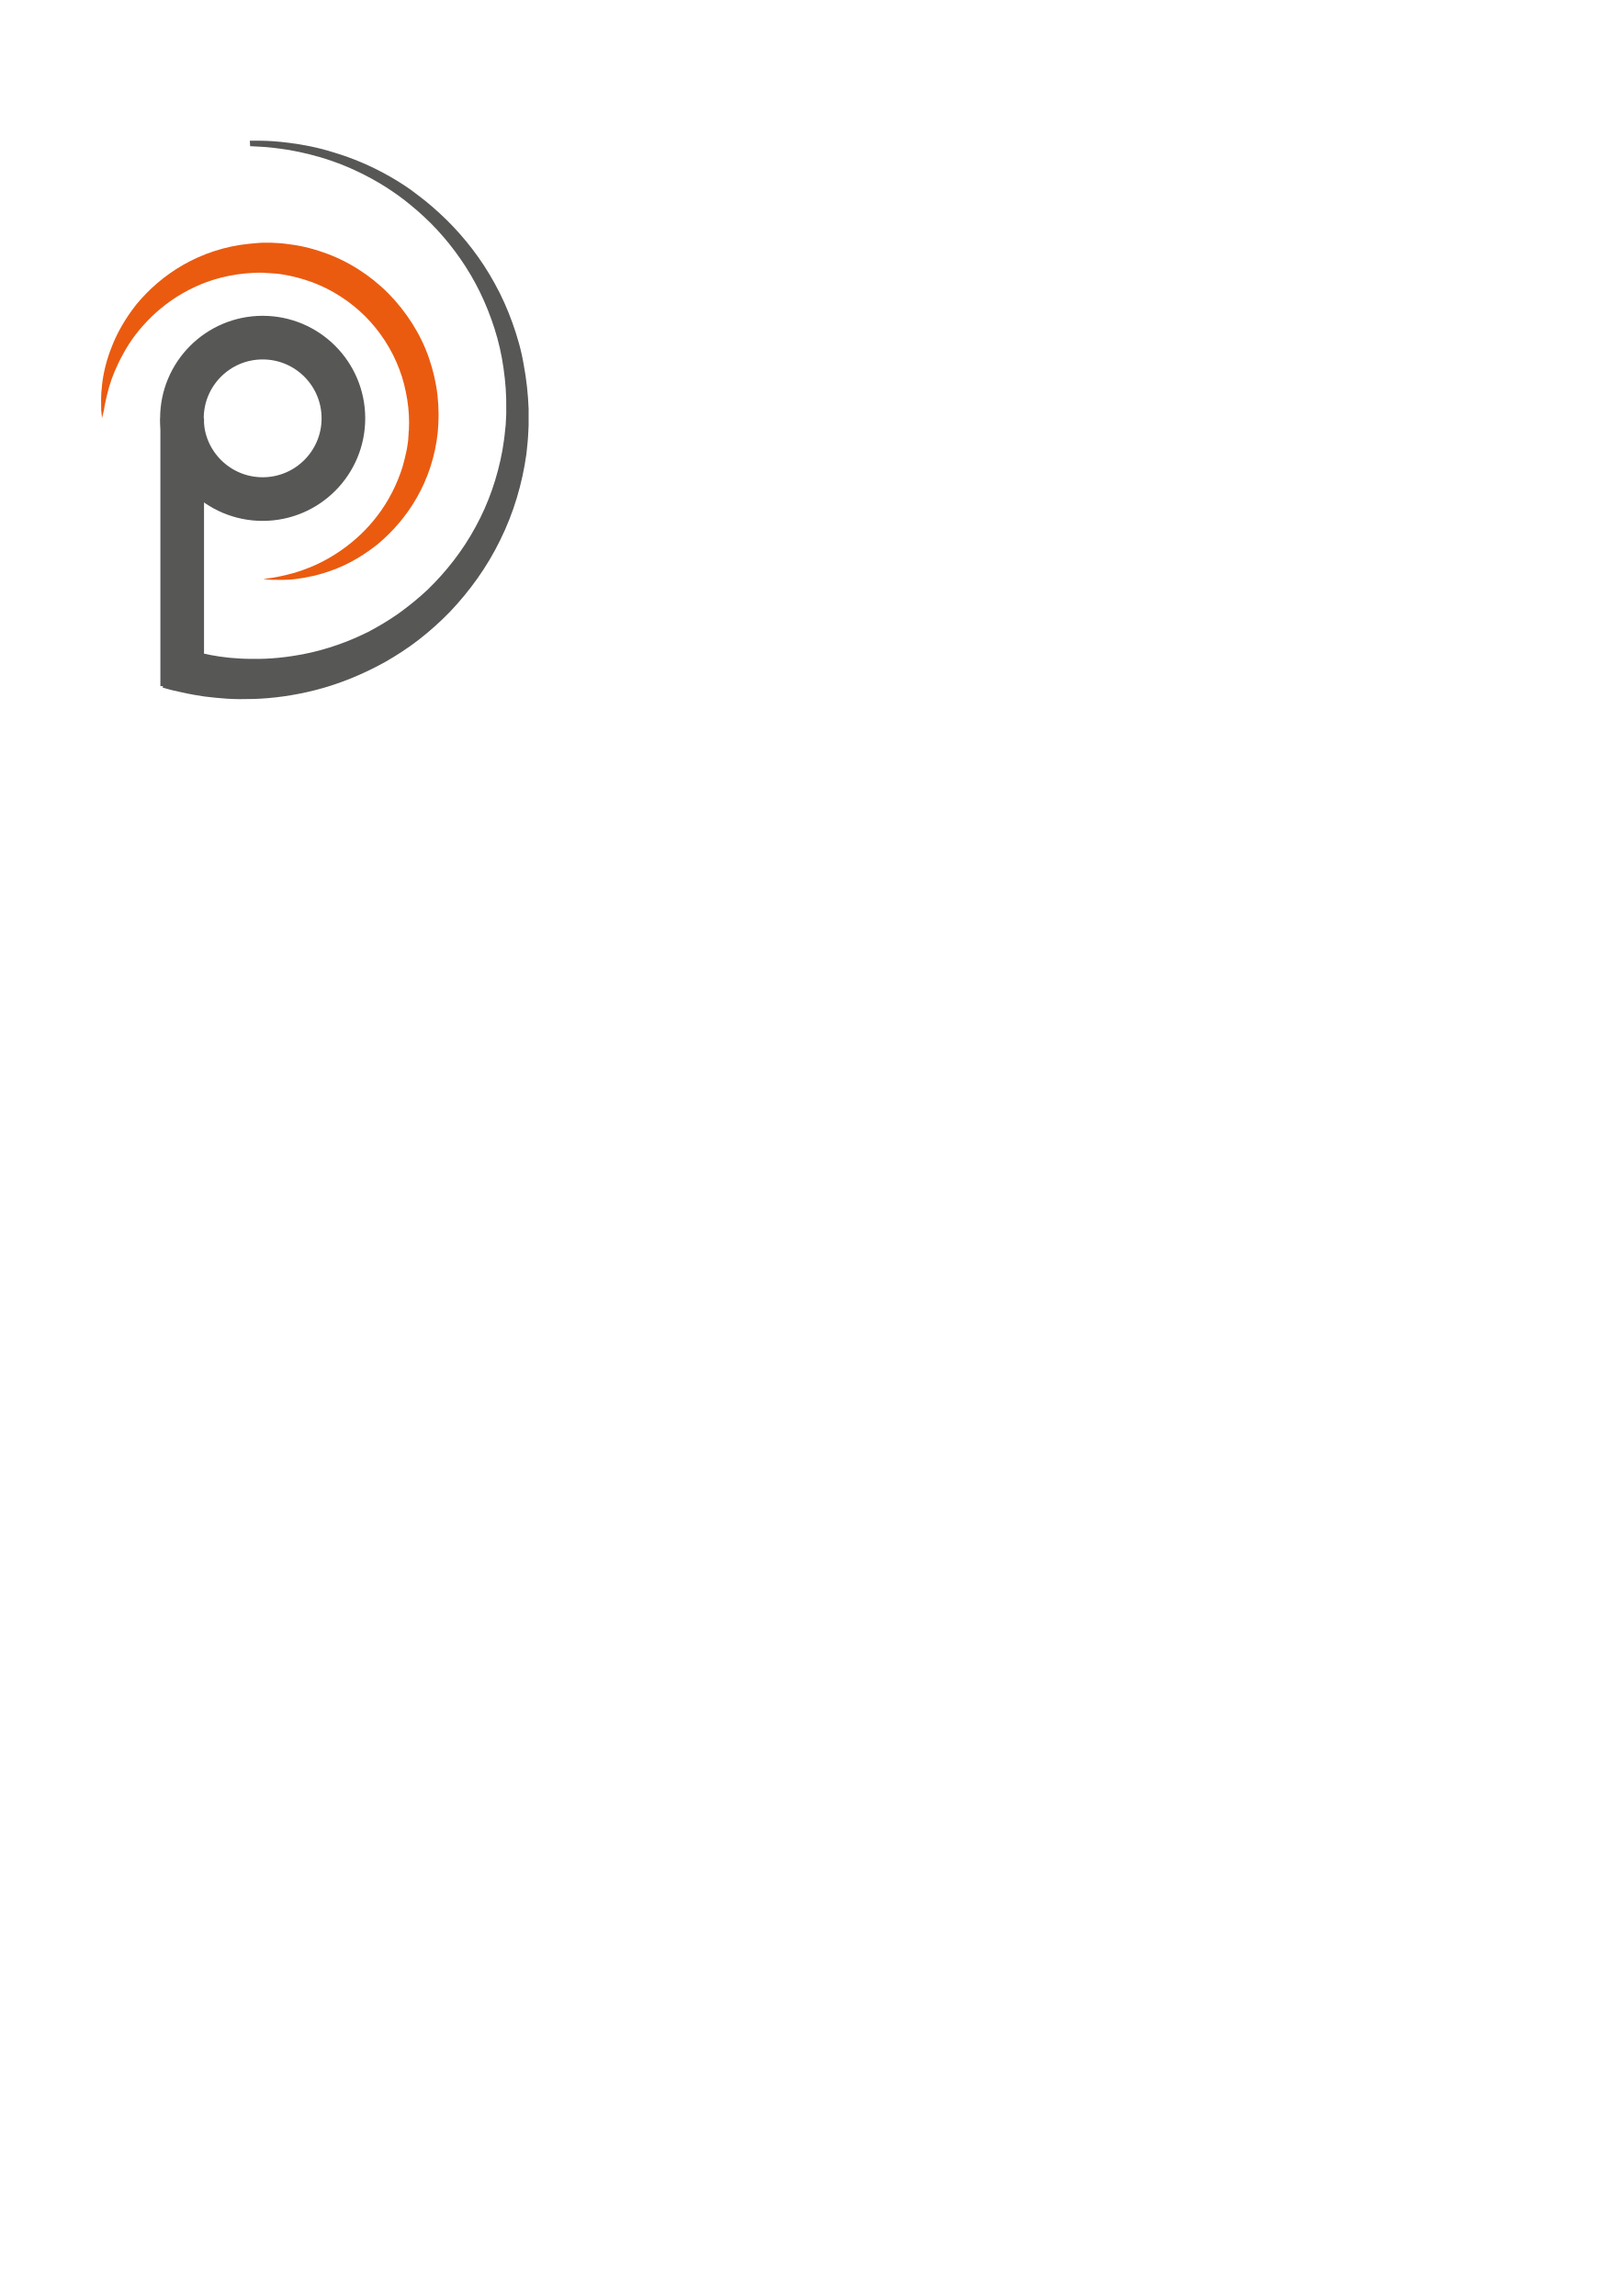
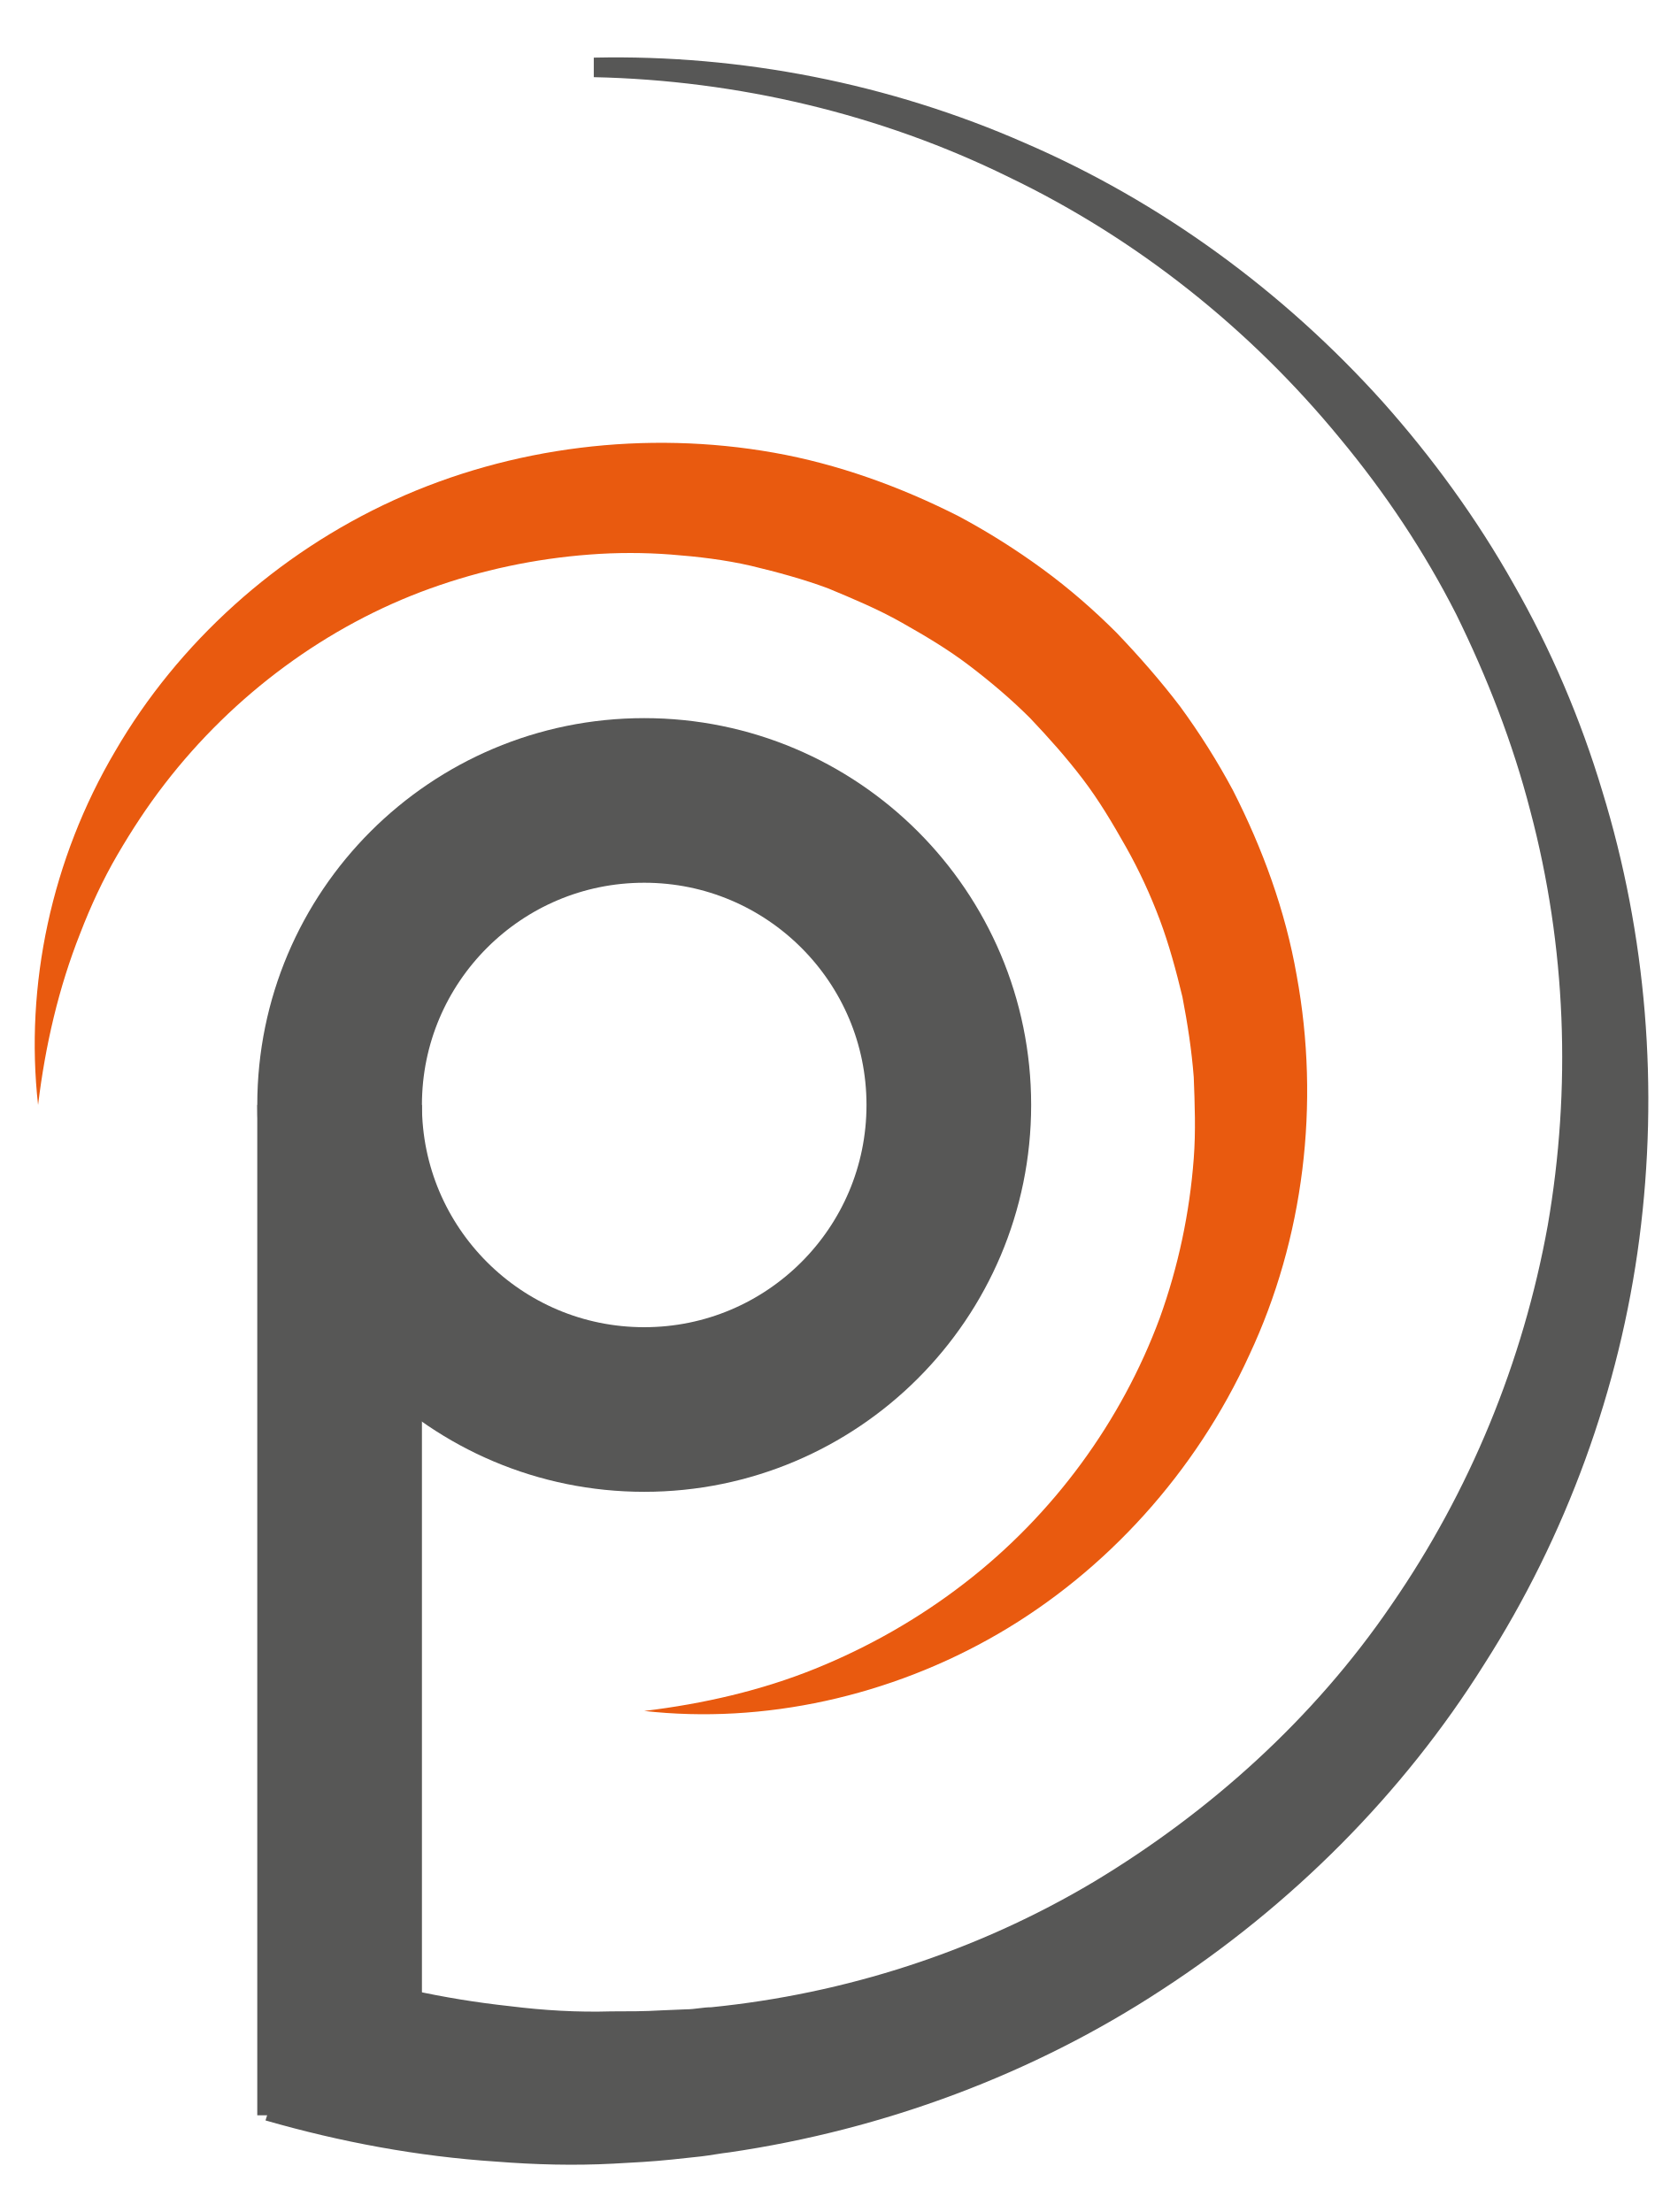
- <svg xmlns="http://www.w3.org/2000/svg" id="Ebene_1" viewBox="0 0 595.3 841.9">
-   <style>.st0{display:none}.st1,.st2{display:inline;fill:#575756}.st2{fill:#ea5b10}.st3{fill:none;stroke:#575756;stroke-width:16;stroke-miterlimit:10}.st4{fill:#ea5b10}.st5{fill:#575756}</style>
-   <g class="st0">
-     <path class="st1" d="M221.9 128.6c0 3.9-3 7.1-7.7 7.1-4.5 0-7.5-3.2-7.4-7.1-.1-4.1 2.9-7.2 7.5-7.2s7.5 3.1 7.6 7.2zm-14.8 58.8v-46h14.3v46h-14.3zM278.3 163.9c0 16.8-11.9 24.5-24.3 24.5-13.4 0-23.8-8.8-23.8-23.7 0-14.9 9.8-24.3 24.5-24.3 14.2 0 23.6 9.7 23.6 23.5zm-33.3.4c0 7.9 3.3 13.8 9.4 13.8 5.5 0 9.1-5.5 9.1-13.8 0-6.9-2.6-13.8-9.1-13.8-6.8 0-9.4 7.1-9.4 13.8zM287.1 156.1c0-5.7-.2-10.6-.4-14.7h12.4l.7 6.3h.3c1.9-2.9 6.6-7.3 14.2-7.3 9.4 0 16.4 6.2 16.4 19.7v27.3h-14.3v-25.5c0-5.9-2.1-10-7.2-10-3.9 0-6.3 2.7-7.2 5.4-.4.8-.6 2.3-.6 3.6v26.5h-14.3v-31.3zM353.2 168.9c.5 5.9 6.3 8.7 13 8.7 4.9 0 8.8-.7 12.7-1.9l1.9 9.7c-4.7 1.9-10.4 2.8-16.6 2.8-15.6 0-24.5-9-24.5-23.4 0-11.7 7.2-24.5 23.2-24.5 14.9 0 20.5 11.6 20.5 22.9 0 2.4-.3 4.6-.5 5.6h-29.7zm16.8-9.7c0-3.5-1.5-9.3-8.1-9.3-6 0-8.5 5.5-8.8 9.3H370zM402.9 168.9c.5 5.9 6.3 8.7 13 8.7 4.9 0 8.8-.7 12.7-1.9l1.9 9.7c-4.7 1.9-10.4 2.8-16.6 2.8-15.6 0-24.5-9-24.5-23.4 0-11.7 7.2-24.5 23.2-24.5 14.9 0 20.5 11.6 20.5 22.9 0 2.4-.3 4.6-.5 5.6h-29.7zm16.8-9.7c0-3.5-1.5-9.3-8.1-9.3-6 0-8.5 5.5-8.8 9.3h16.9zM441.5 156.5c0-6.8-.2-11.2-.4-15.1h12.3l.5 8.5h.4c2.3-6.7 8-9.5 12.4-9.5 1.3 0 2 0 3 .2V154c-1-.2-2.3-.4-3.9-.4-5.3 0-8.8 2.8-9.8 7.2-.2.9-.3 2.1-.3 3.2v23.3h-14.3v-30.8zM477.1 174.9c2.6 1.6 8.1 3.5 12.3 3.5 4.3 0 6.1-1.5 6.1-3.9s-1.4-3.5-6.8-5.3c-9.5-3.2-13.2-8.4-13.1-13.8 0-8.6 7.3-15 18.7-15 5.4 0 10.2 1.2 13 2.6l-2.5 9.9c-2.1-1.1-6-2.6-10-2.6-3.5 0-5.5 1.4-5.5 3.8 0 2.2 1.8 3.3 7.4 5.3 8.7 3 12.4 7.4 12.5 14.2 0 8.6-6.8 14.9-19.9 14.9-6 0-11.4-1.3-14.9-3.2l2.7-10.4z" />
+ <svg xmlns="http://www.w3.org/2000/svg" id="Ebene_1" style="enable-background:new 0 0 566.9 566.9;" x="0px" y="0px" viewBox="207 177 163 215">
+   <style type="text/css">
+ 	.st0{fill:none;stroke:#575756;stroke-width:16;stroke-miterlimit:10;}
+ 	.st1{fill:#E95A0F;}
+ 	.st2{fill:#575756;}
+ </style>
+   <circle class="st0" cx="269.6" cy="284.4" r="29.6" />
+   <g>
+     <path class="st1" d="M210.7,284.4c-1.3-11.6,1.3-23.9,7.5-34.4c6.1-10.5,15.7-19.2,27.1-24.4c11.4-5.2,24.5-6.8,36.9-4.6   c6.2,1.1,12.3,3.3,18,6.2c2.8,1.5,5.5,3.2,8.1,5.1c2.6,1.9,5,4,7.2,6.2c2.2,2.3,4.3,4.7,6.2,7.2c1.9,2.6,3.6,5.3,5.1,8.1   c2.9,5.7,5.1,11.7,6.2,18c2.3,12.5,0.7,25.6-4.6,36.9c-5.2,11.4-13.9,21-24.4,27.1c-10.5,6.1-22.8,8.8-34.4,7.5   c5.8-0.7,11.4-2,16.6-4.1c5.2-2.1,10.1-4.9,14.5-8.3c8.7-6.7,15.3-15.8,19-25.8c1.8-5,2.9-10.2,3.3-15.5c0.2-2.6,0.1-5.3,0-7.9   c-0.2-2.6-0.6-5.2-1.1-7.8c-0.6-2.5-1.3-5.1-2.2-7.5c-0.9-2.4-2-4.8-3.3-7.1c-1.3-2.3-2.6-4.5-4.2-6.6c-1.6-2.1-3.3-4-5.1-5.9   c-1.8-1.8-3.8-3.5-5.9-5.1c-2.1-1.6-4.3-2.9-6.6-4.2c-2.3-1.3-4.7-2.3-7.1-3.3c-2.4-0.9-5-1.6-7.5-2.2c-2.6-0.6-5.2-0.9-7.8-1.1   c-2.6-0.2-5.3-0.2-7.9,0c-5.3,0.4-10.5,1.5-15.5,3.3c-10,3.6-19.1,10.3-25.8,19c-1.7,2.2-3.2,4.5-4.6,6.9c-1.4,2.4-2.6,5-3.6,7.6   C212.7,273,211.4,278.6,210.7,284.4z" />
  </g>
-   <g class="st0">
-     <path class="st2" d="M209.9 222.4c-1.1.6-3.6 1.3-6.7 1.3-7 0-11.6-4.8-11.6-11.9 0-7.2 4.9-12.3 12.5-12.3 2.5 0 4.7.6 5.9 1.2l-1 3.3c-1-.6-2.6-1.1-4.9-1.1-5.3 0-8.2 3.9-8.2 8.8 0 5.4 3.5 8.7 8.1 8.7 2.4 0 4-.6 5.2-1.2l.7 3.2zM214.8 207.3c0-2.7 0-5.1-.2-7.2h3.7l.1 4.6h.2c1.1-3.1 3.6-5.1 6.4-5.1.5 0 .8 0 1.2.1v4c-.4-.1-.9-.1-1.4-.1-3 0-5.1 2.3-5.7 5.4-.1.6-.2 1.2-.2 2v12.4h-4.2v-16.1zM232.4 212.4c.1 5.7 3.7 8.1 8 8.1 3 0 4.8-.5 6.4-1.2l.7 3c-1.5.7-4 1.4-7.7 1.4-7.2 0-11.4-4.7-11.4-11.7 0-7 4.1-12.5 10.9-12.5 7.6 0 9.6 6.7 9.6 10.9 0 .9-.1 1.5-.1 2h-16.4zm12.3-3c0-2.7-1.1-6.9-5.9-6.9-4.3 0-6.1 3.9-6.5 6.9h12.4zM266.9 223.3l-.3-2.9h-.1c-1.3 1.8-3.8 3.5-7.1 3.5-4.7 0-7.1-3.3-7.1-6.7 0-5.6 5-8.7 14-8.6v-.6c0-1.9-.5-5.4-5.3-5.4-2.2 0-4.4.7-6 1.7l-1-2.8c1.9-1.2 4.7-2.1 7.6-2.1 7.1 0 8.8 4.8 8.8 9.5v8.7c0 2 .1 4 .4 5.6h-3.9zm-.6-11.9c-4.6-.1-9.8.7-9.8 5.2 0 2.7 1.8 4 4 4 3 0 4.9-1.9 5.6-3.9.1-.4.2-.9.2-1.3v-4zM282.1 193.4v6.7h6v3.2h-6v12.5c0 2.9.8 4.5 3.2 4.5 1.1 0 1.9-.1 2.4-.3l.2 3.2c-.8.3-2.1.6-3.7.6-2 0-3.6-.6-4.6-1.8-1.2-1.2-1.6-3.3-1.6-6v-12.7h-3.6V200h3.6v-5.6l4.1-1zM297.6 193.5c0 1.4-1 2.6-2.7 2.6-1.5 0-2.5-1.2-2.5-2.6 0-1.5 1.1-2.6 2.6-2.6 1.6 0 2.6 1.1 2.6 2.6zm-4.7 29.8V200h4.2v23.2h-4.2zM304.1 206.3c0-2.4 0-4.4-.2-6.3h3.7l.2 3.8h.1c1.2-2.2 3.8-4.4 7.7-4.4 3.2 0 8.2 1.9 8.2 9.9v13.9h-4.2v-13.4c0-3.7-1.4-6.9-5.4-6.9-2.8 0-4.9 2-5.7 4.3-.2.5-.3 1.2-.3 2v14H304v-16.9zM350.8 200c-.1 1.7-.2 3.6-.2 6.4v13.5c0 5.3-1.1 8.6-3.3 10.6-2.3 2.1-5.5 2.8-8.4 2.8-2.8 0-5.9-.7-7.7-1.9l1.1-3.2c1.5 1 3.9 1.8 6.8 1.8 4.3 0 7.5-2.3 7.5-8.1v-2.6h-.1c-1.3 2.2-3.8 3.9-7.4 3.9-5.8 0-9.9-4.9-9.9-11.3 0-7.9 5.1-12.3 10.5-12.3 4 0 6.2 2.1 7.2 4h.1l.2-3.5h3.6zm-4.4 9.2c0-.7 0-1.3-.2-1.9-.8-2.4-2.8-4.5-5.9-4.5-4 0-6.9 3.4-6.9 8.8 0 4.6 2.3 8.4 6.9 8.4 2.6 0 4.9-1.6 5.9-4.3.2-.7.3-1.5.3-2.3v-4.2zM367.8 206.3c0-2.4 0-4.4-.2-6.3h3.7l.2 3.8h.1c1.2-2.2 3.8-4.4 7.7-4.4 3.2 0 8.2 1.9 8.2 9.9v13.9h-4.2v-13.4c0-3.7-1.4-6.9-5.4-6.9-2.8 0-4.9 2-5.7 4.3-.2.5-.3 1.2-.3 2v14h-4.2v-16.9zM396.8 212.4c.1 5.7 3.7 8.1 8 8.1 3 0 4.8-.5 6.4-1.2l.7 3c-1.5.7-4 1.4-7.7 1.4-7.2 0-11.4-4.7-11.4-11.7 0-7 4.1-12.5 10.9-12.5 7.6 0 9.6 6.7 9.6 10.9 0 .9-.1 1.5-.1 2h-16.4zm12.3-3c0-2.7-1.1-6.9-5.9-6.9-4.3 0-6.1 3.9-6.5 6.9h12.4zM420.1 200l3.1 11.8c.7 2.6 1.3 5 1.7 7.4h.1c.5-2.4 1.3-4.8 2.1-7.3l3.8-11.9h3.6l3.6 11.6c.9 2.8 1.5 5.2 2.1 7.6h.1c.4-2.4 1-4.8 1.8-7.5l3.3-11.7h4.2l-7.5 23.2h-3.8l-3.6-11.1c-.8-2.6-1.5-4.9-2.1-7.6h-.1c-.6 2.8-1.3 5.2-2.1 7.7l-3.7 11h-3.8l-7-23.2h4.2zM465.6 200l3.1 11.8c.7 2.6 1.3 5 1.7 7.4h.1c.5-2.4 1.3-4.8 2.1-7.3l3.8-11.9h3.6l3.6 11.6c.9 2.8 1.5 5.2 2.1 7.6h.1c.4-2.4 1-4.8 1.8-7.5l3.3-11.7h4.2l-7.5 23.2h-3.8l-3.6-11.1c-.8-2.6-1.5-4.9-2.1-7.6h-.1c-.6 2.8-1.3 5.2-2.1 7.7l-3.7 11h-3.8l-7-23.2h4.2zM512 223.3l-.3-2.9h-.1c-1.3 1.8-3.8 3.5-7.1 3.5-4.7 0-7.1-3.3-7.1-6.7 0-5.6 5-8.7 14-8.6v-.6c0-1.9-.5-5.4-5.3-5.4-2.2 0-4.4.7-6 1.7l-1-2.8c1.9-1.2 4.7-2.1 7.6-2.1 7.1 0 8.8 4.8 8.8 9.5v8.7c0 2 .1 4 .4 5.6H512zm-.7-11.9c-4.6-.1-9.8.7-9.8 5.2 0 2.7 1.8 4 4 4 3 0 4.9-1.9 5.6-3.9.1-.4.2-.9.2-1.3v-4zM523.4 200l5.1 13.7c.5 1.5 1.1 3.4 1.5 4.8h.1c.4-1.4.9-3.2 1.5-4.8l4.6-13.6h4.5l-6.3 16.6c-3 8-5.1 12-8 14.5-2.1 1.8-4.1 2.5-5.2 2.7l-1.1-3.6c1.1-.3 2.4-1 3.7-2.1 1.2-.9 2.6-2.5 3.6-4.7.2-.4.3-.8.3-1 0-.2-.1-.6-.3-1.1l-8.6-21.4h4.6zM543.6 219c1.2.8 3.5 1.7 5.6 1.7 3.1 0 4.5-1.5 4.5-3.5s-1.2-3.1-4.3-4.3c-4.2-1.5-6.1-3.8-6.1-6.6 0-3.7 3-6.8 8-6.8 2.4 0 4.4.7 5.7 1.4l-1.1 3.1c-.9-.6-2.6-1.3-4.8-1.3-2.5 0-3.9 1.4-3.9 3.2 0 1.9 1.4 2.8 4.4 3.9 4 1.5 6.1 3.6 6.1 7 0 4.1-3.2 7-8.7 7-2.5 0-4.9-.6-6.5-1.6l1.1-3.2z" />
+   <g>
+     <path class="st2" d="M264.8,182.6c14.2-0.3,28.6,2.5,41.8,8.3c13.2,5.7,25.1,14.4,34.8,25.2c4.8,5.4,9.1,11.3,12.7,17.7   c3.6,6.3,6.5,13.1,8.6,20.1c4.3,14,5.5,28.9,3.6,43.5c-1.9,14.6-7.1,28.9-15.1,41.4c-7.9,12.6-18.7,23.4-31.3,31.6   c-12.5,8.2-27,13.6-42,15.8c-0.9,0.1-1.9,0.3-2.8,0.4l-2.8,0.3c-1.9,0.2-3.8,0.3-5.7,0.4c-3.8,0.2-7.6,0.1-11.4-0.2   c-7.6-0.5-15.1-1.9-22.4-4l4.8-15.3c6.1,2.1,12.5,3.5,19,4.2c3.2,0.4,6.5,0.6,9.8,0.5c1.6,0,3.3,0,4.9-0.1l2.4-0.1   c0.8,0,1.6-0.2,2.4-0.2c13-1.3,25.8-5.4,37.2-12.2c11.3-6.8,21.4-15.9,28.9-26.9c7.6-11,12.8-23.6,15.2-36.9   c2.3-13.3,1.8-27.1-1.7-40.3c-1.7-6.6-4.2-13-7.2-19.1c-3.1-6.1-6.9-11.8-11.3-17.1c-8.7-10.6-19.7-19.4-32.2-25.4   c-12.4-6.1-26.3-9.4-40.3-9.7V182.6z" />
  </g>
-   <circle class="st3" cx="96.3" cy="153.4" r="29.6" />
-   <path class="st4" d="M37.4 153.4s-.1-1.1-.3-3.1c0-2.1-.2-5.1.3-9 .4-3.9 1.4-8.6 3.4-13.7 1.9-5.1 5-10.7 9.3-16.1 4.4-5.3 10.1-10.4 17.1-14.4 7-4 15.2-6.8 24-7.7l3.3-.3 1.7-.1h3.3l1.8.1 1.8.1 1.7.2c4.6.5 9.1 1.5 13.6 3.1 8.9 3 17.2 8.3 23.9 15 6.7 6.8 12 15.1 15 23.9 1.5 4.4 2.6 9 3.1 13.6.5 4.5.5 9.1.1 13.4-.9 8.9-3.7 17.1-7.7 24.1s-9.1 12.7-14.4 17.1c-5.4 4.3-10.9 7.4-16.1 9.3-5.2 2-9.9 2.9-13.7 3.4-3.9.5-6.9.3-9 .3-2.1-.1-3.1-.3-3.1-.3s1.1-.1 3.1-.4c2-.3 4.9-.9 8.5-1.9 3.6-1.1 7.8-2.7 12.2-5.2 4.4-2.5 9.1-5.9 13.4-10.3 4.3-4.4 8.2-9.8 11.1-16.1 1.4-3.1 2.7-6.4 3.5-9.9.2-.9.4-1.7.6-2.6.2-.9.4-1.8.5-2.7.1-.9.3-1.8.3-2.7l.1-1.4c0-.5 0-.9.1-1.3.2-3.8 0-7.5-.6-11.3-.6-3.7-1.5-7.5-2.9-11.1-2.7-7.2-7-13.9-12.5-19.4-5.5-5.5-12.2-9.8-19.4-12.5-3.6-1.3-7.3-2.3-11.1-2.9l-1.4-.2-1.3-.1-1.3-.1-1.6-.1-1.4-.1H95c-.9 0-1.9 0-2.8.1-7.4.4-14.5 2.2-20.7 5.1-6.3 2.9-11.7 6.8-16.1 11.1-4.4 4.3-7.8 8.9-10.2 13.4-2.5 4.5-4.2 8.7-5.2 12.2-1 3.6-1.6 6.5-1.9 8.5-.5 1.9-.7 3-.7 3z" />
-   <path class="st5" d="M91.6 51.6h3.8c2.5 0 6.2.2 10.8.8 4.6.6 10.3 1.6 16.5 3.6 6.3 1.9 13.2 4.7 20.2 8.7 3.5 2 7.1 4.3 10.5 7 3.5 2.6 6.9 5.6 10.3 8.9 6.6 6.5 12.8 14.4 17.7 23.4 2.5 4.5 4.6 9.2 6.4 14.2 1.8 5 3.3 10.1 4.2 15.5 1 5.3 1.6 10.8 1.8 16.2v6.1l-.1 2.1c-.1 2.8-.4 5.6-.7 8.3-1.5 10.9-4.7 21.7-9.6 31.6-4.8 9.9-11.2 18.7-18.4 26.3-3.7 3.8-7.5 7.2-11.5 10.3-4 3.1-8.2 5.8-12.4 8.2-8.5 4.7-17.1 8.1-25.3 10.2-8.2 2.1-16 3.1-22.9 3.3-3.4.1-6.7.1-9.7-.1-3-.2-5.7-.5-8.2-.8-4.9-.7-8.8-1.6-11.4-2.2-1.3-.3-2.3-.6-3-.8-.7-.2-1-.3-1-.3l4.8-15.3s1.1.4 3.3 1.1c2.2.6 5.4 1.5 9.6 2.3 4.2.8 9.3 1.4 15.3 1.4 6 .1 12.7-.5 19.9-2 7.2-1.5 14.9-4.1 22.5-7.9 3.8-2 7.5-4.2 11.2-6.8 3.6-2.6 7.2-5.5 10.6-8.7 6.7-6.5 12.8-14.2 17.5-22.9 4.8-8.7 8.1-18.3 9.9-28.2.4-2.5.8-5 1-7.5l.2-1.8.1-2 .1-2v-1.1c0-.1 0 .1 0 0v-.7c.1-5.1-.3-10.1-1-15-.7-5-1.8-9.8-3.3-14.5-1.5-4.7-3.3-9.2-5.4-13.5-4.2-8.6-9.7-16.3-15.7-22.8-3-3.2-6.2-6.2-9.4-8.8-3.2-2.7-6.5-5-9.8-7.1-6.6-4.1-13.1-7.1-19.1-9.2-6-2.1-11.4-3.3-15.9-4.1-4.5-.7-8.1-1.1-10.5-1.2-2.5-.1-3.8-.2-3.8-.2l-.1-2z" />
-   <path class="st3" d="M66.8 153.4v98.2-98.2z" />
+   <path class="st0" d="M240,284.4v98.2V284.4z" />
+   <g />
+   <g />
+   <g />
+   <g />
+   <g />
+   <g />
+   <g />
+   <g />
+   <g />
+   <g />
+   <g />
+   <g />
+   <g />
+   <g />
+   <g />
</svg>
